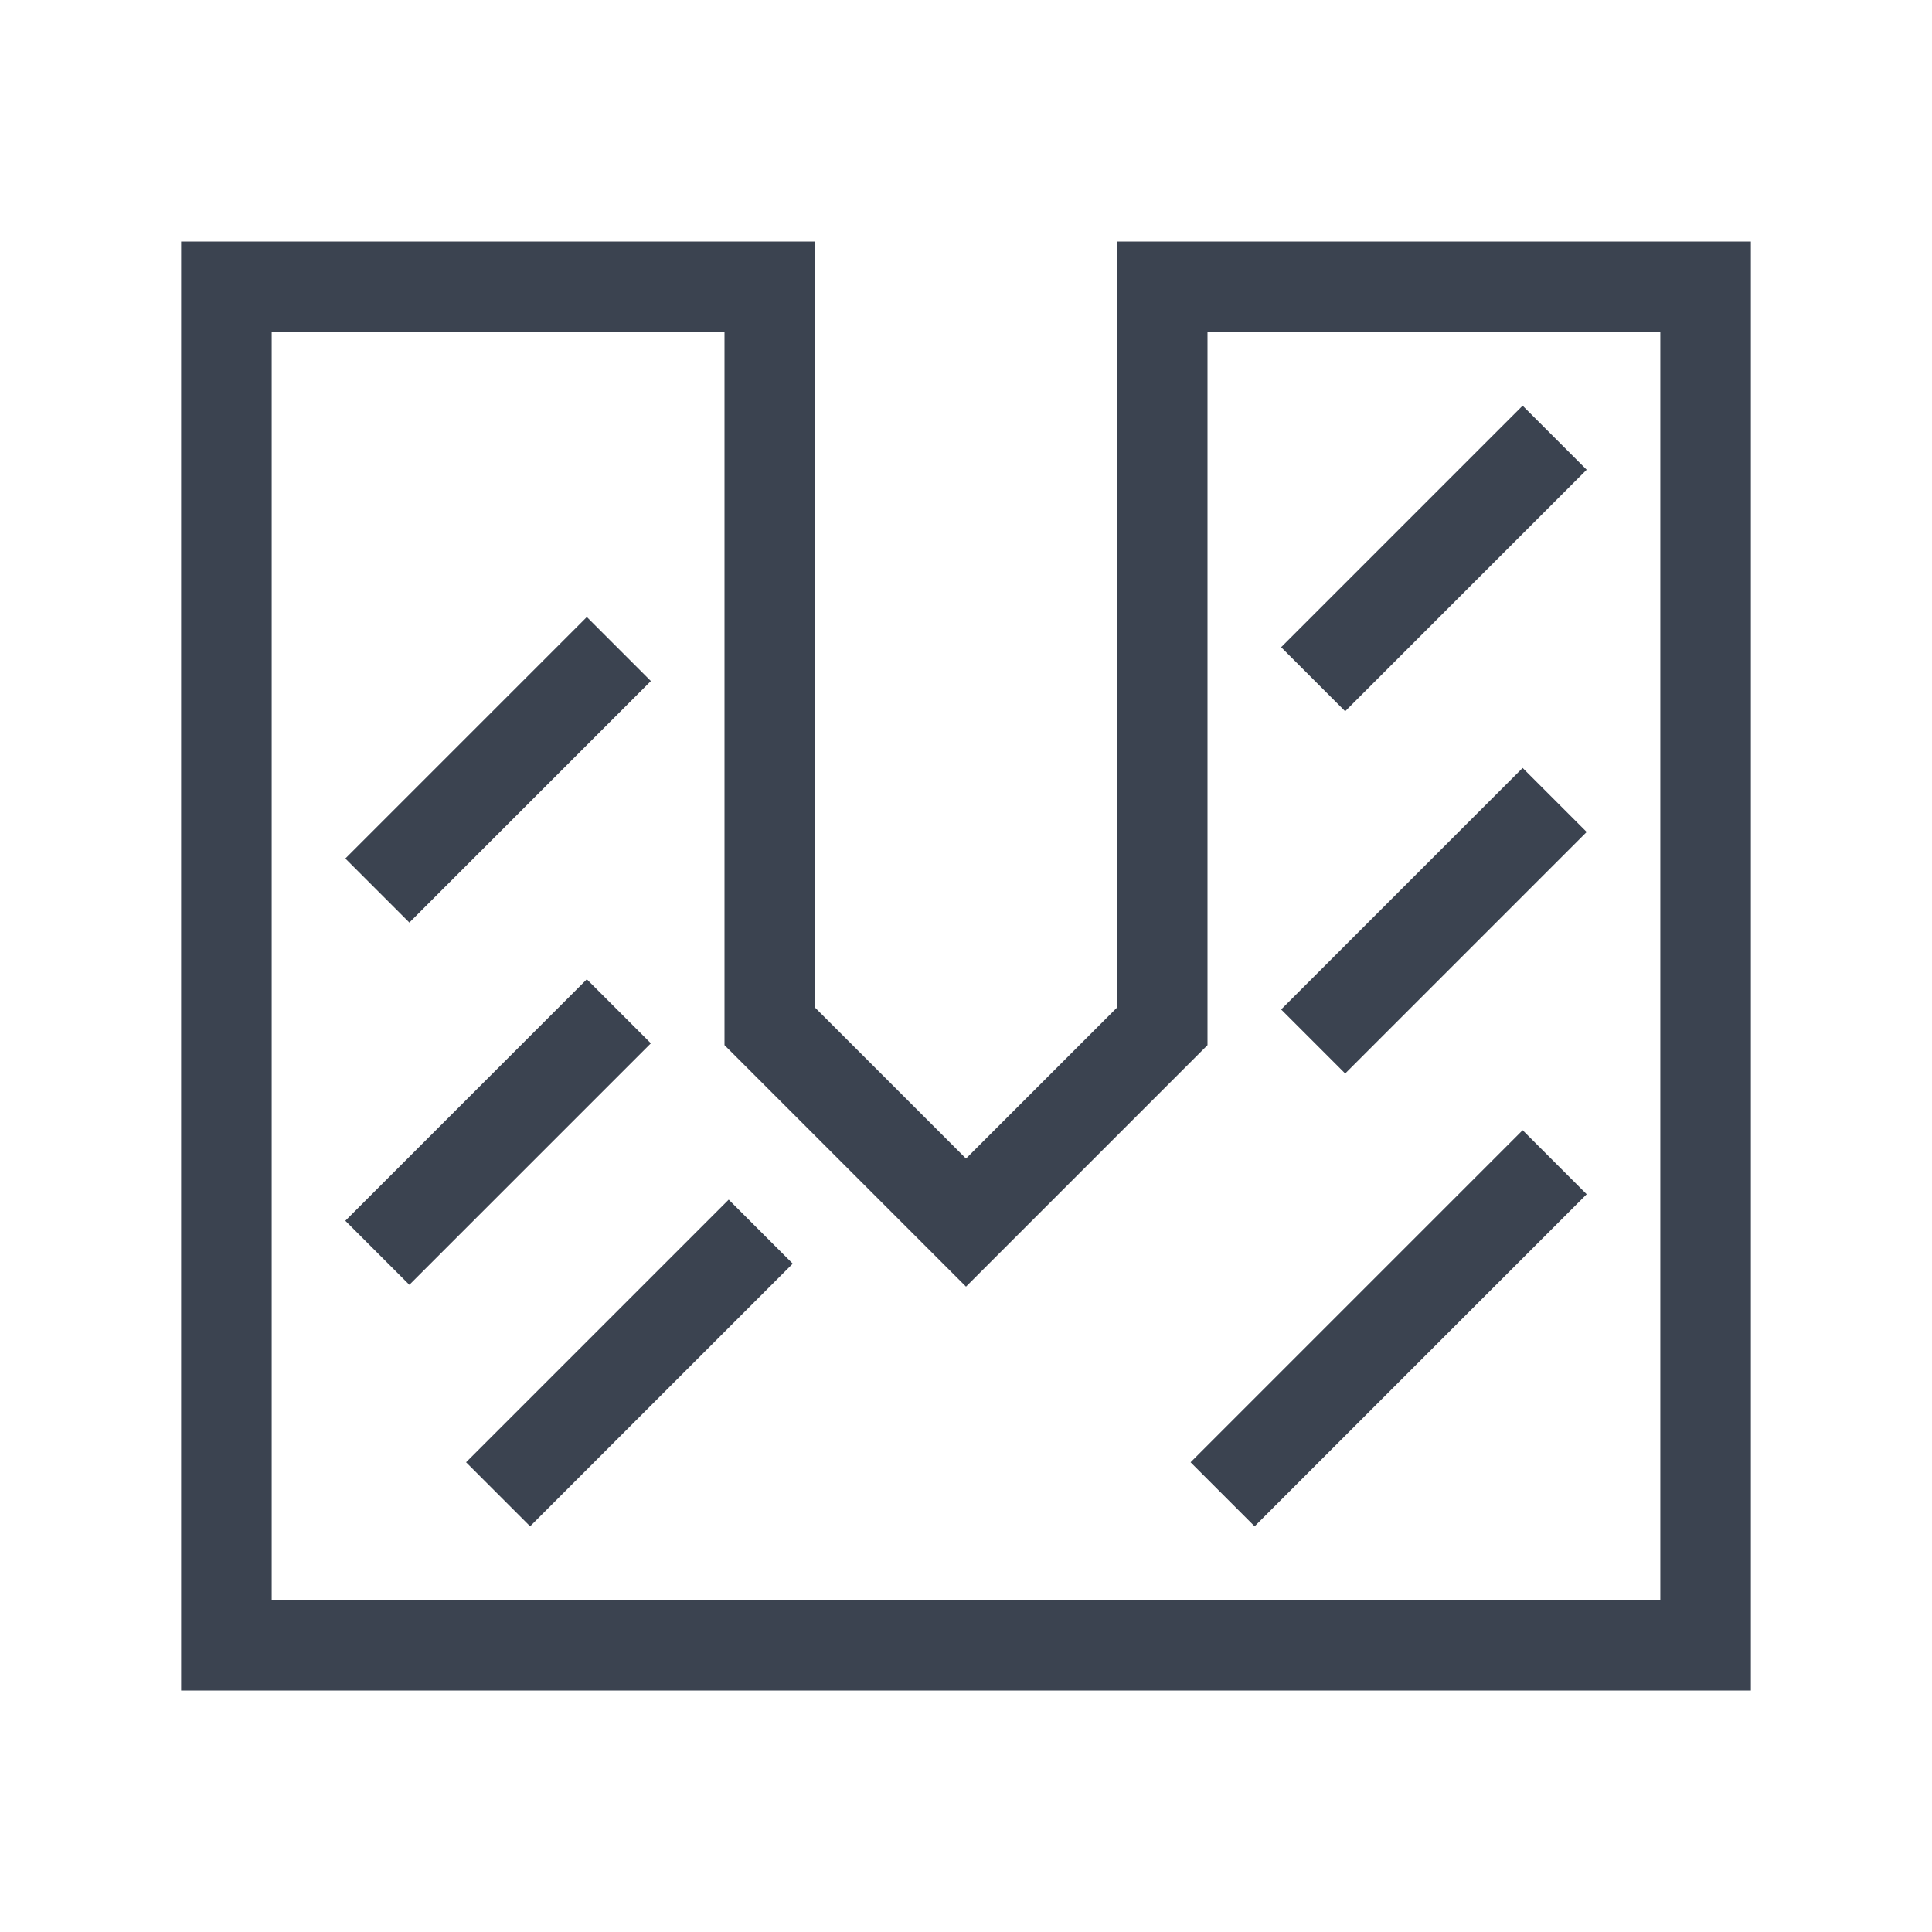
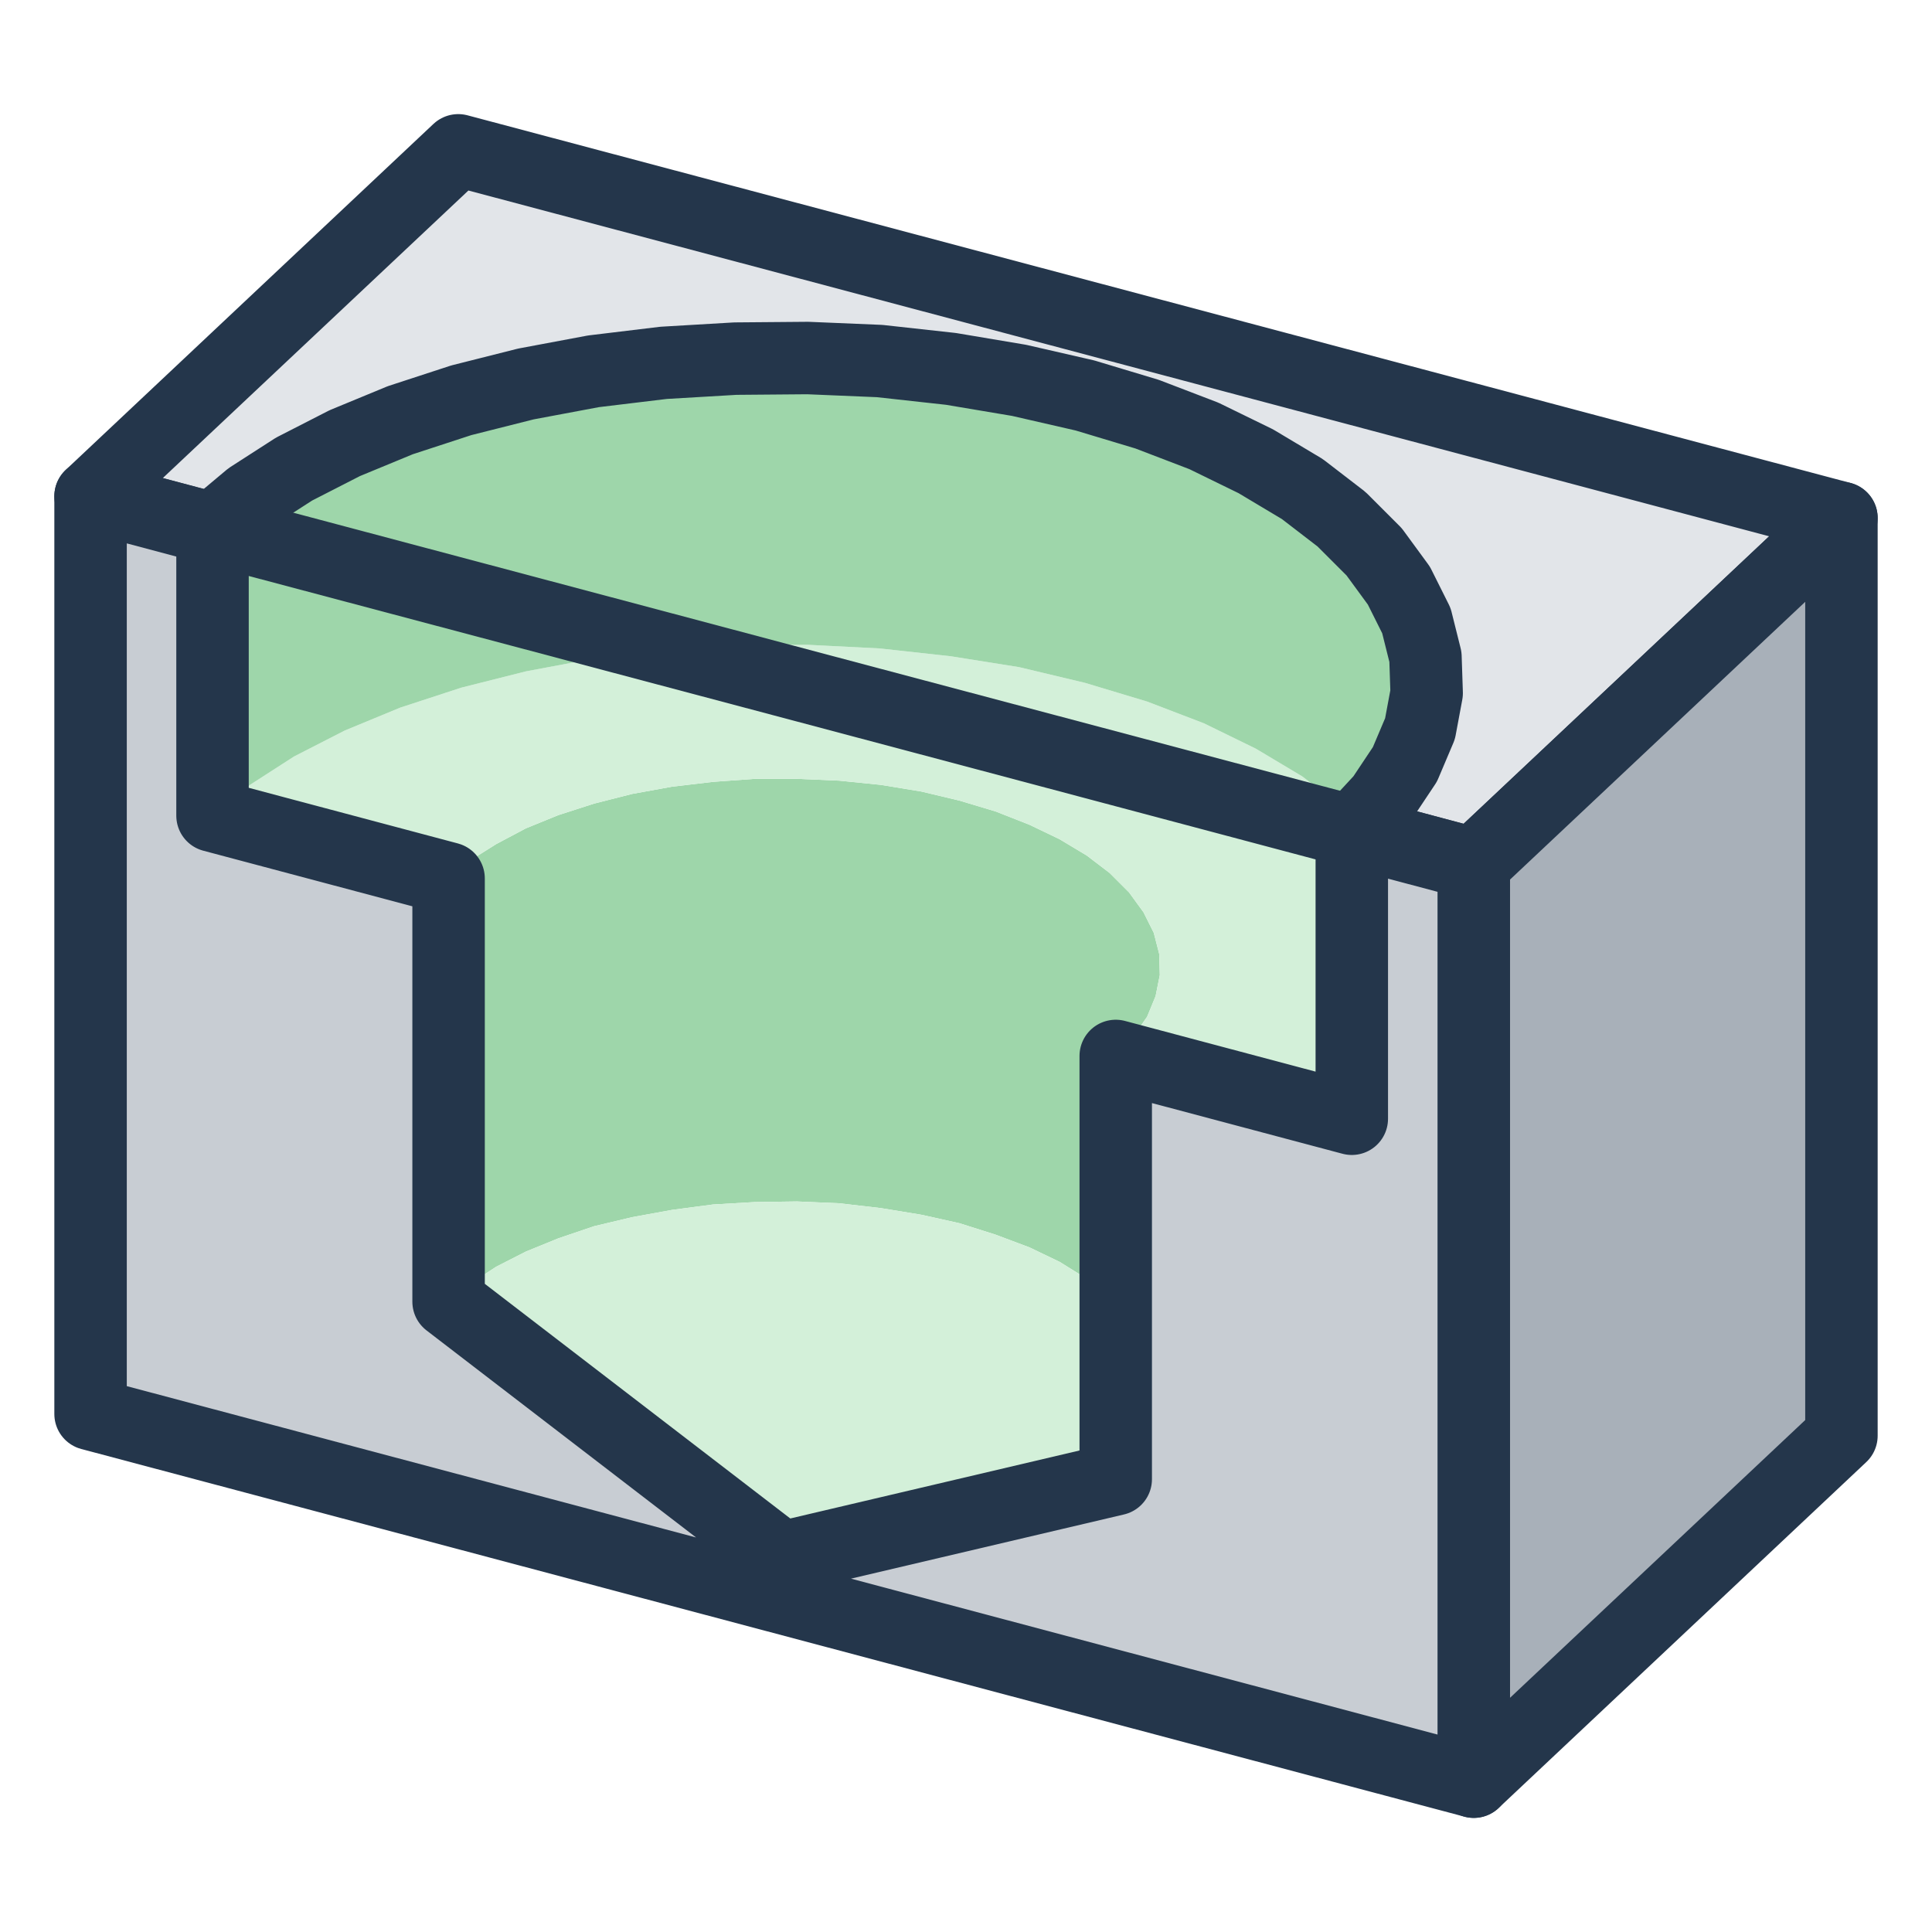
- <svg xmlns="http://www.w3.org/2000/svg" width="32" height="32" viewBox="0 0 32 32" fill="none" stroke="#3B4350" stroke-width="1.5" stroke-linecap="butt" stroke-linejoin="miter">
-   <path d="M 12.75,4.75 H 3.75 V 27.25 H 28.25 V 4.75 H 19.25 V 17 L 16,20.25 L 12.75,17 Z" />
-   <line x1="6.25" y1="14.75" x2="10.25" y2="10.75" />
-   <line x1="6.25" y1="20.75" x2="10.25" y2="16.75" />
-   <line x1="8.25" y1="24.75" x2="12.6" y2="20.4" />
-   <line x1="21.75" y1="11.25" x2="25.75" y2="7.25" />
-   <line x1="21.75" y1="17.25" x2="25.75" y2="13.25" />
-   <line x1="20.25" y1="24.75" x2="25.75" y2="19.25" />
+ <svg xmlns="http://www.w3.org/2000/svg" width="32" height="32" viewBox="0 0 32 32">
+   <polygon points="7.43,14.55 7.79,14.25 8.22,13.98 8.71,13.72 9.25,13.50 9.84,13.31 10.47,13.15 11.13,13.03 11.81,12.95 12.50,12.90 13.20,12.90 13.90,12.93 14.59,13.00 15.26,13.11 15.89,13.26 16.49,13.44 17.05,13.66 17.55,13.90 18.00,14.17 18.38,14.46 18.70,14.78 18.94,15.11 19.11,15.45 19.20,15.80 19.21,16.15 19.14,16.50 19.00,16.84 18.77,17.17 18.48,17.49 18.48,24.50 18.77,24.18 19.00,23.84 19.14,23.50 19.21,23.15 19.20,22.80 19.11,22.45 18.94,22.11 18.70,21.78 18.38,21.47 18.00,21.18 17.55,20.90 17.05,20.66 16.49,20.45 15.89,20.26 15.26,20.12 14.59,20.01 13.90,19.93 13.20,19.90 12.50,19.91 11.81,19.95 11.13,20.04 10.47,20.16 9.84,20.31 9.25,20.51 8.71,20.73 8.22,20.98 7.79,21.26 7.43,21.56" fill="#9ED6AA" />
+   <polygon points="7.43,21.56 7.79,21.26 8.22,20.98 8.71,20.73 9.25,20.51 9.84,20.31 10.47,20.16 11.13,20.04 11.81,19.95 12.50,19.91 13.20,19.90 13.90,19.93 14.59,20.01 15.26,20.12 15.89,20.26 16.49,20.45 17.05,20.66 17.55,20.90 18.00,21.18 18.38,21.47 18.70,21.78 18.94,22.11 19.11,22.45 19.20,22.80 19.21,23.15 19.14,23.50 19.00,23.84 18.77,24.18 18.48,24.50 12.95,25.80" fill="#D3F0D9" />
+   <polygon points="3.52,13.51 4.14,13.00 4.87,12.53 5.71,12.10 6.63,11.72 7.64,11.39 8.71,11.12 9.83,10.91 10.99,10.77 12.18,10.69 13.38,10.68 14.57,10.74 15.75,10.87 16.88,11.05 17.97,11.31 19.00,11.62 19.94,11.98 20.80,12.40 21.57,12.86 22.22,13.36 22.76,13.90 23.17,14.46 23.46,15.04 23.61,15.64 23.63,16.23 23.52,16.83 23.27,17.42 22.89,17.99 22.39,18.53 18.48,17.49 18.77,17.17 19.00,16.84 19.14,16.50 19.21,16.15 19.20,15.80 19.11,15.45 18.94,15.11 18.70,14.78 18.38,14.46 18.00,14.17 17.55,13.90 17.05,13.66 16.49,13.44 15.89,13.26 15.26,13.11 14.59,13.00 13.90,12.93 13.20,12.90 12.50,12.90 11.81,12.95 11.13,13.03 10.47,13.15 9.84,13.31 9.25,13.50 8.71,13.72 8.22,13.98 7.79,14.25 7.43,14.55" fill="#D3F0D9" />
+   <polygon points="3.52,8.76 4.14,8.24 4.87,7.77 5.71,7.34 6.63,6.96 7.64,6.63 8.71,6.36 9.83,6.15 10.99,6.01 12.18,5.94 13.38,5.93 14.57,5.98 15.75,6.11 16.88,6.30 17.97,6.55 19.00,6.86 19.94,7.22 20.80,7.64 21.57,8.10 22.22,8.60 22.76,9.14 23.17,9.70 23.46,10.28 23.61,10.88 23.63,11.48 23.52,12.07 23.27,12.66 22.89,13.23 22.39,13.77 22.39,18.53 22.89,17.99 23.27,17.42 23.52,16.83 23.63,16.23 23.61,15.64 23.46,15.04 23.17,14.46 22.76,13.90 22.22,13.36 21.57,12.86 20.80,12.40 19.94,11.98 19.00,11.62 17.97,11.31 16.88,11.05 15.75,10.87 14.57,10.74 13.38,10.68 12.18,10.69 10.99,10.77 9.83,10.91 8.71,11.12 7.64,11.39 6.63,11.72 5.71,12.10 4.87,12.53 4.14,13.00 3.52,13.51" fill="#9ED6AA" />
+   <polygon points="7.59,2.49 30.50,8.58 24.41,14.31 22.39,13.77 22.89,13.23 23.27,12.66 23.52,12.07 23.63,11.48 23.61,10.88 23.46,10.28 23.17,9.70 22.76,9.14 22.22,8.60 21.57,8.10 20.80,7.64 19.94,7.22 19.00,6.86 17.97,6.55 16.88,6.30 15.75,6.11 14.57,5.98 13.38,5.93 12.18,5.94 10.99,6.01 9.83,6.15 8.71,6.36 7.64,6.63 6.63,6.96 5.71,7.34 4.87,7.77 4.14,8.24 3.52,8.76 1.50,8.22" fill="#E2E5E9" stroke="#24364B" stroke-width="1.2" stroke-linejoin="round" />
+   <polygon points="30.50,8.58 24.41,14.31 24.41,29.51 30.50,23.78" fill="#A8B0B9" stroke="#24364B" stroke-width="1.2" stroke-linejoin="round" />
+   <path fill-rule="evenodd" d="M1.50,8.22 L24.41,14.31 L24.41,29.51 L1.50,23.42 Z M3.52,8.76 L3.52,13.51 L7.43,14.55 L7.43,21.56 L12.95,25.80 L18.48,24.50 L18.48,17.49 L22.39,18.53 L22.39,13.77 Z" fill="#C8CDD3" stroke="#24364B" stroke-width="1.2" stroke-linejoin="round" />
</svg>
